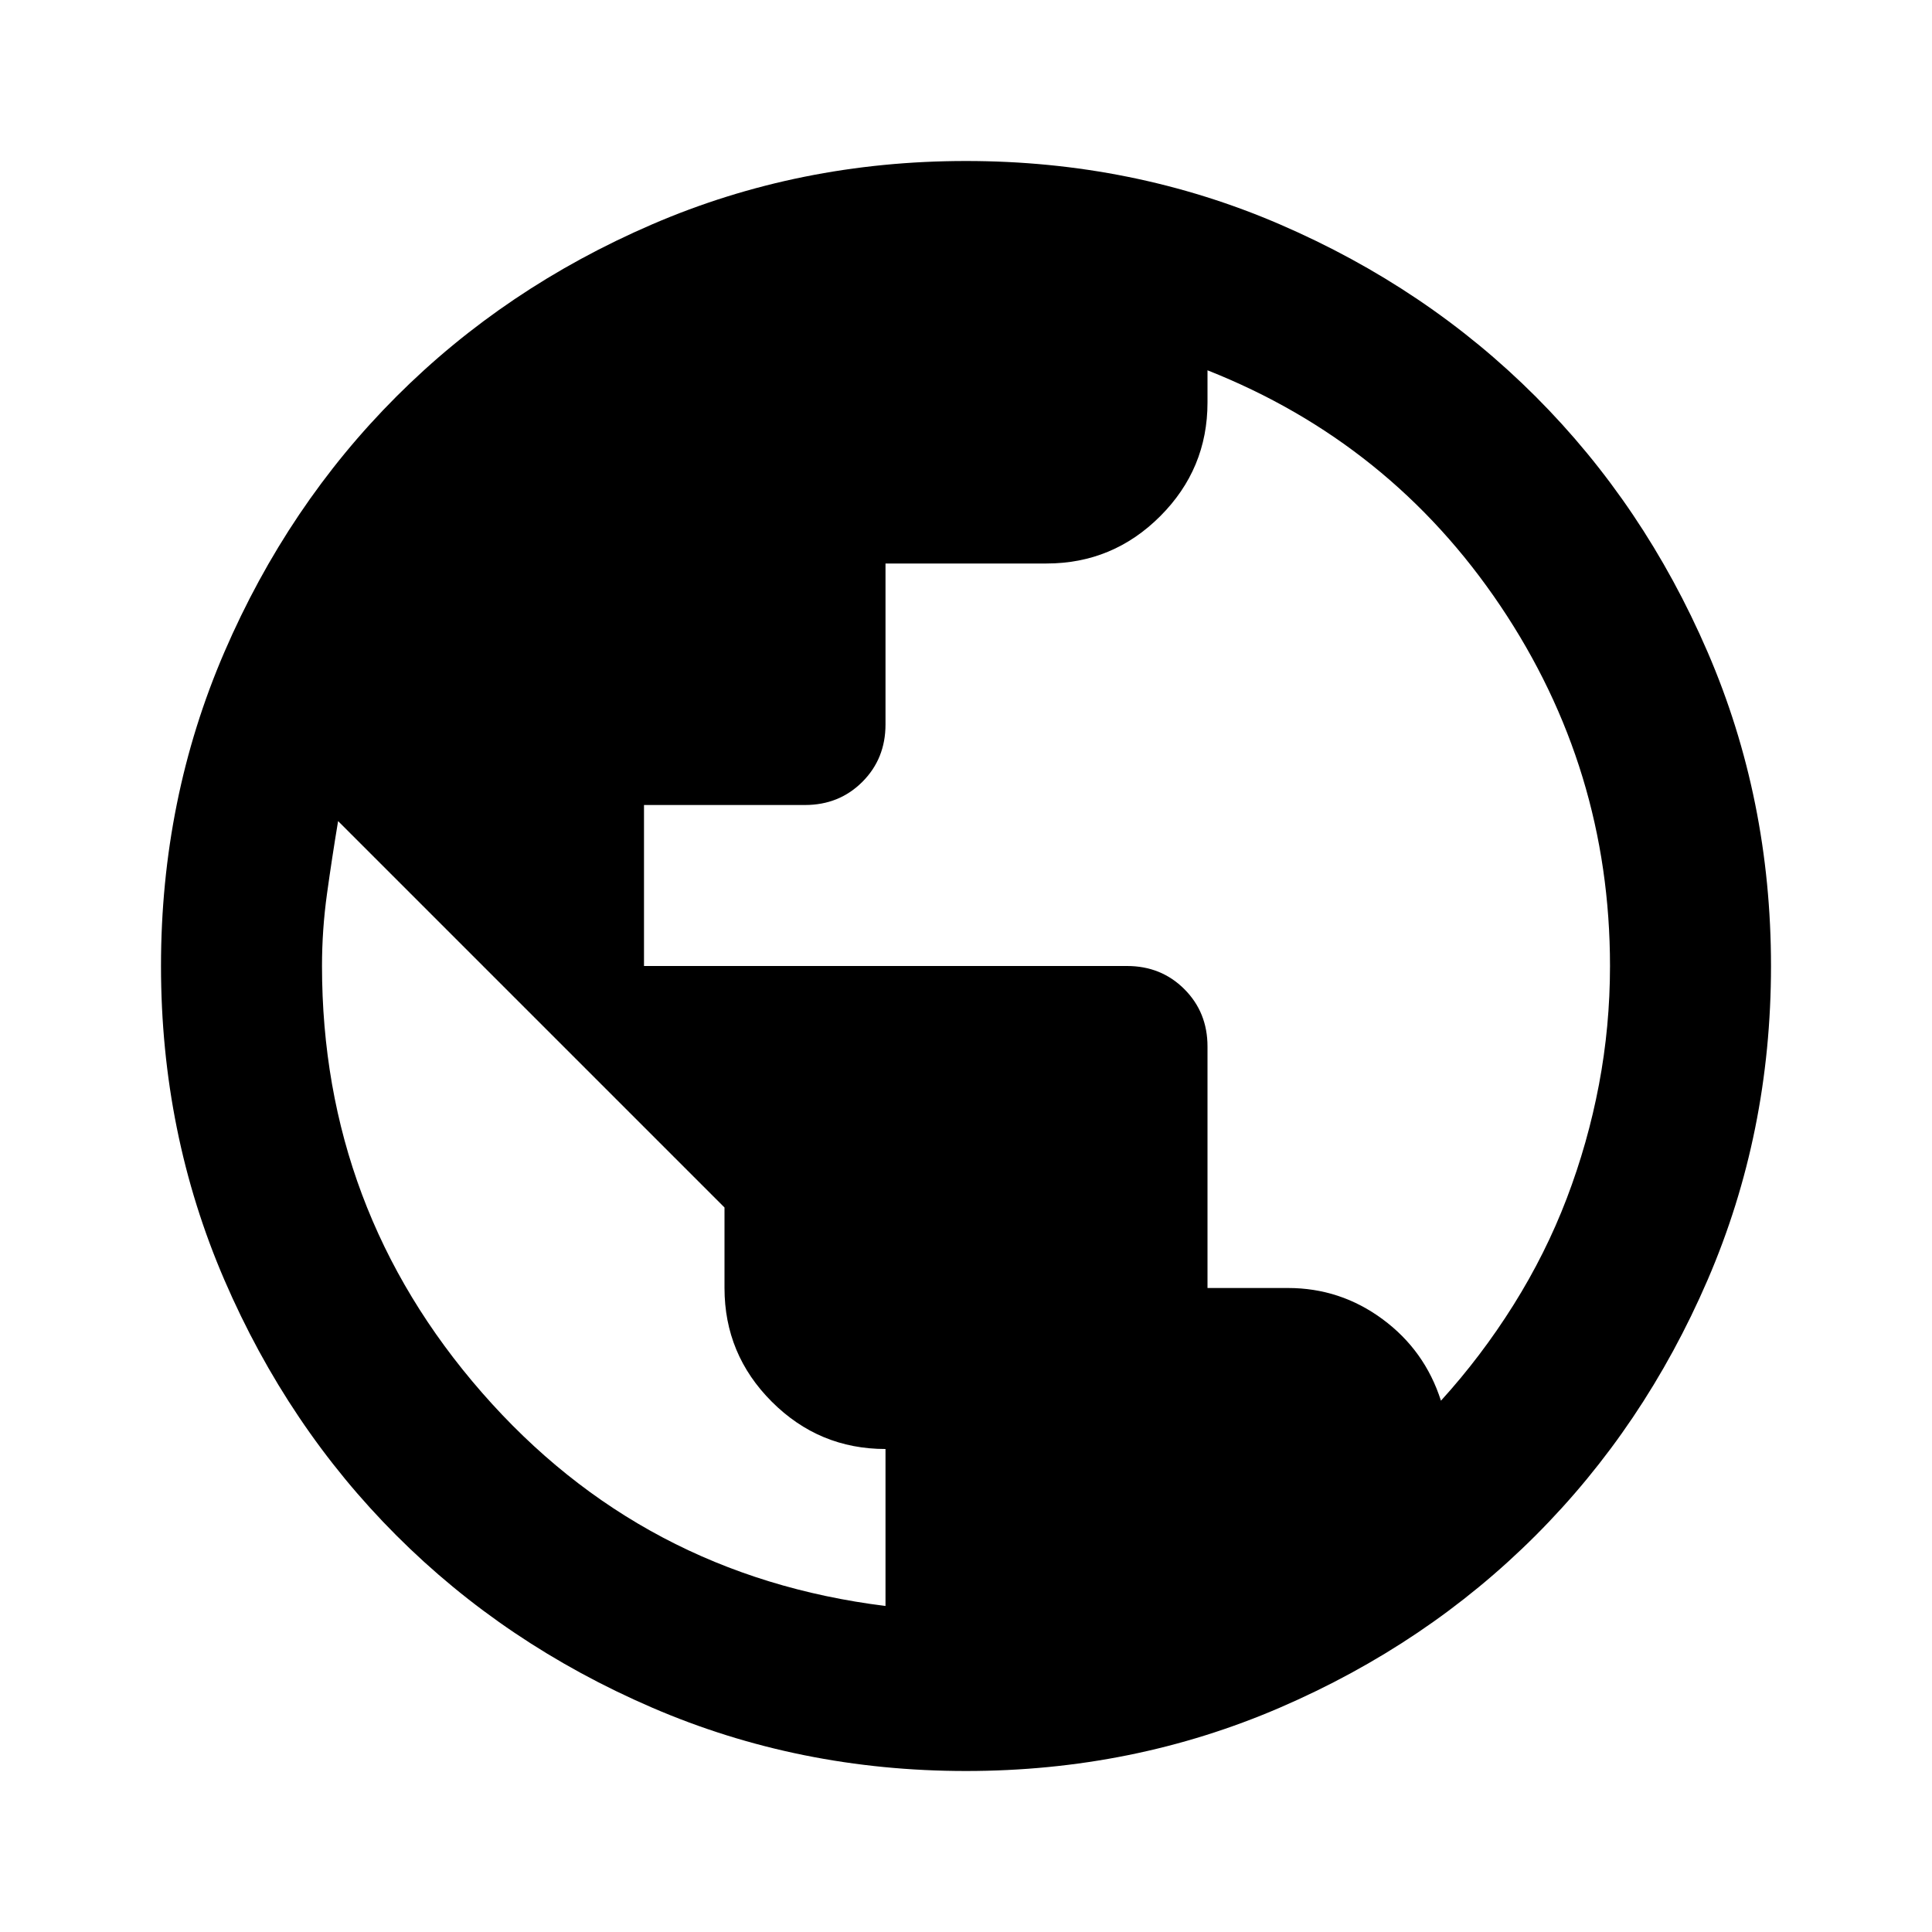
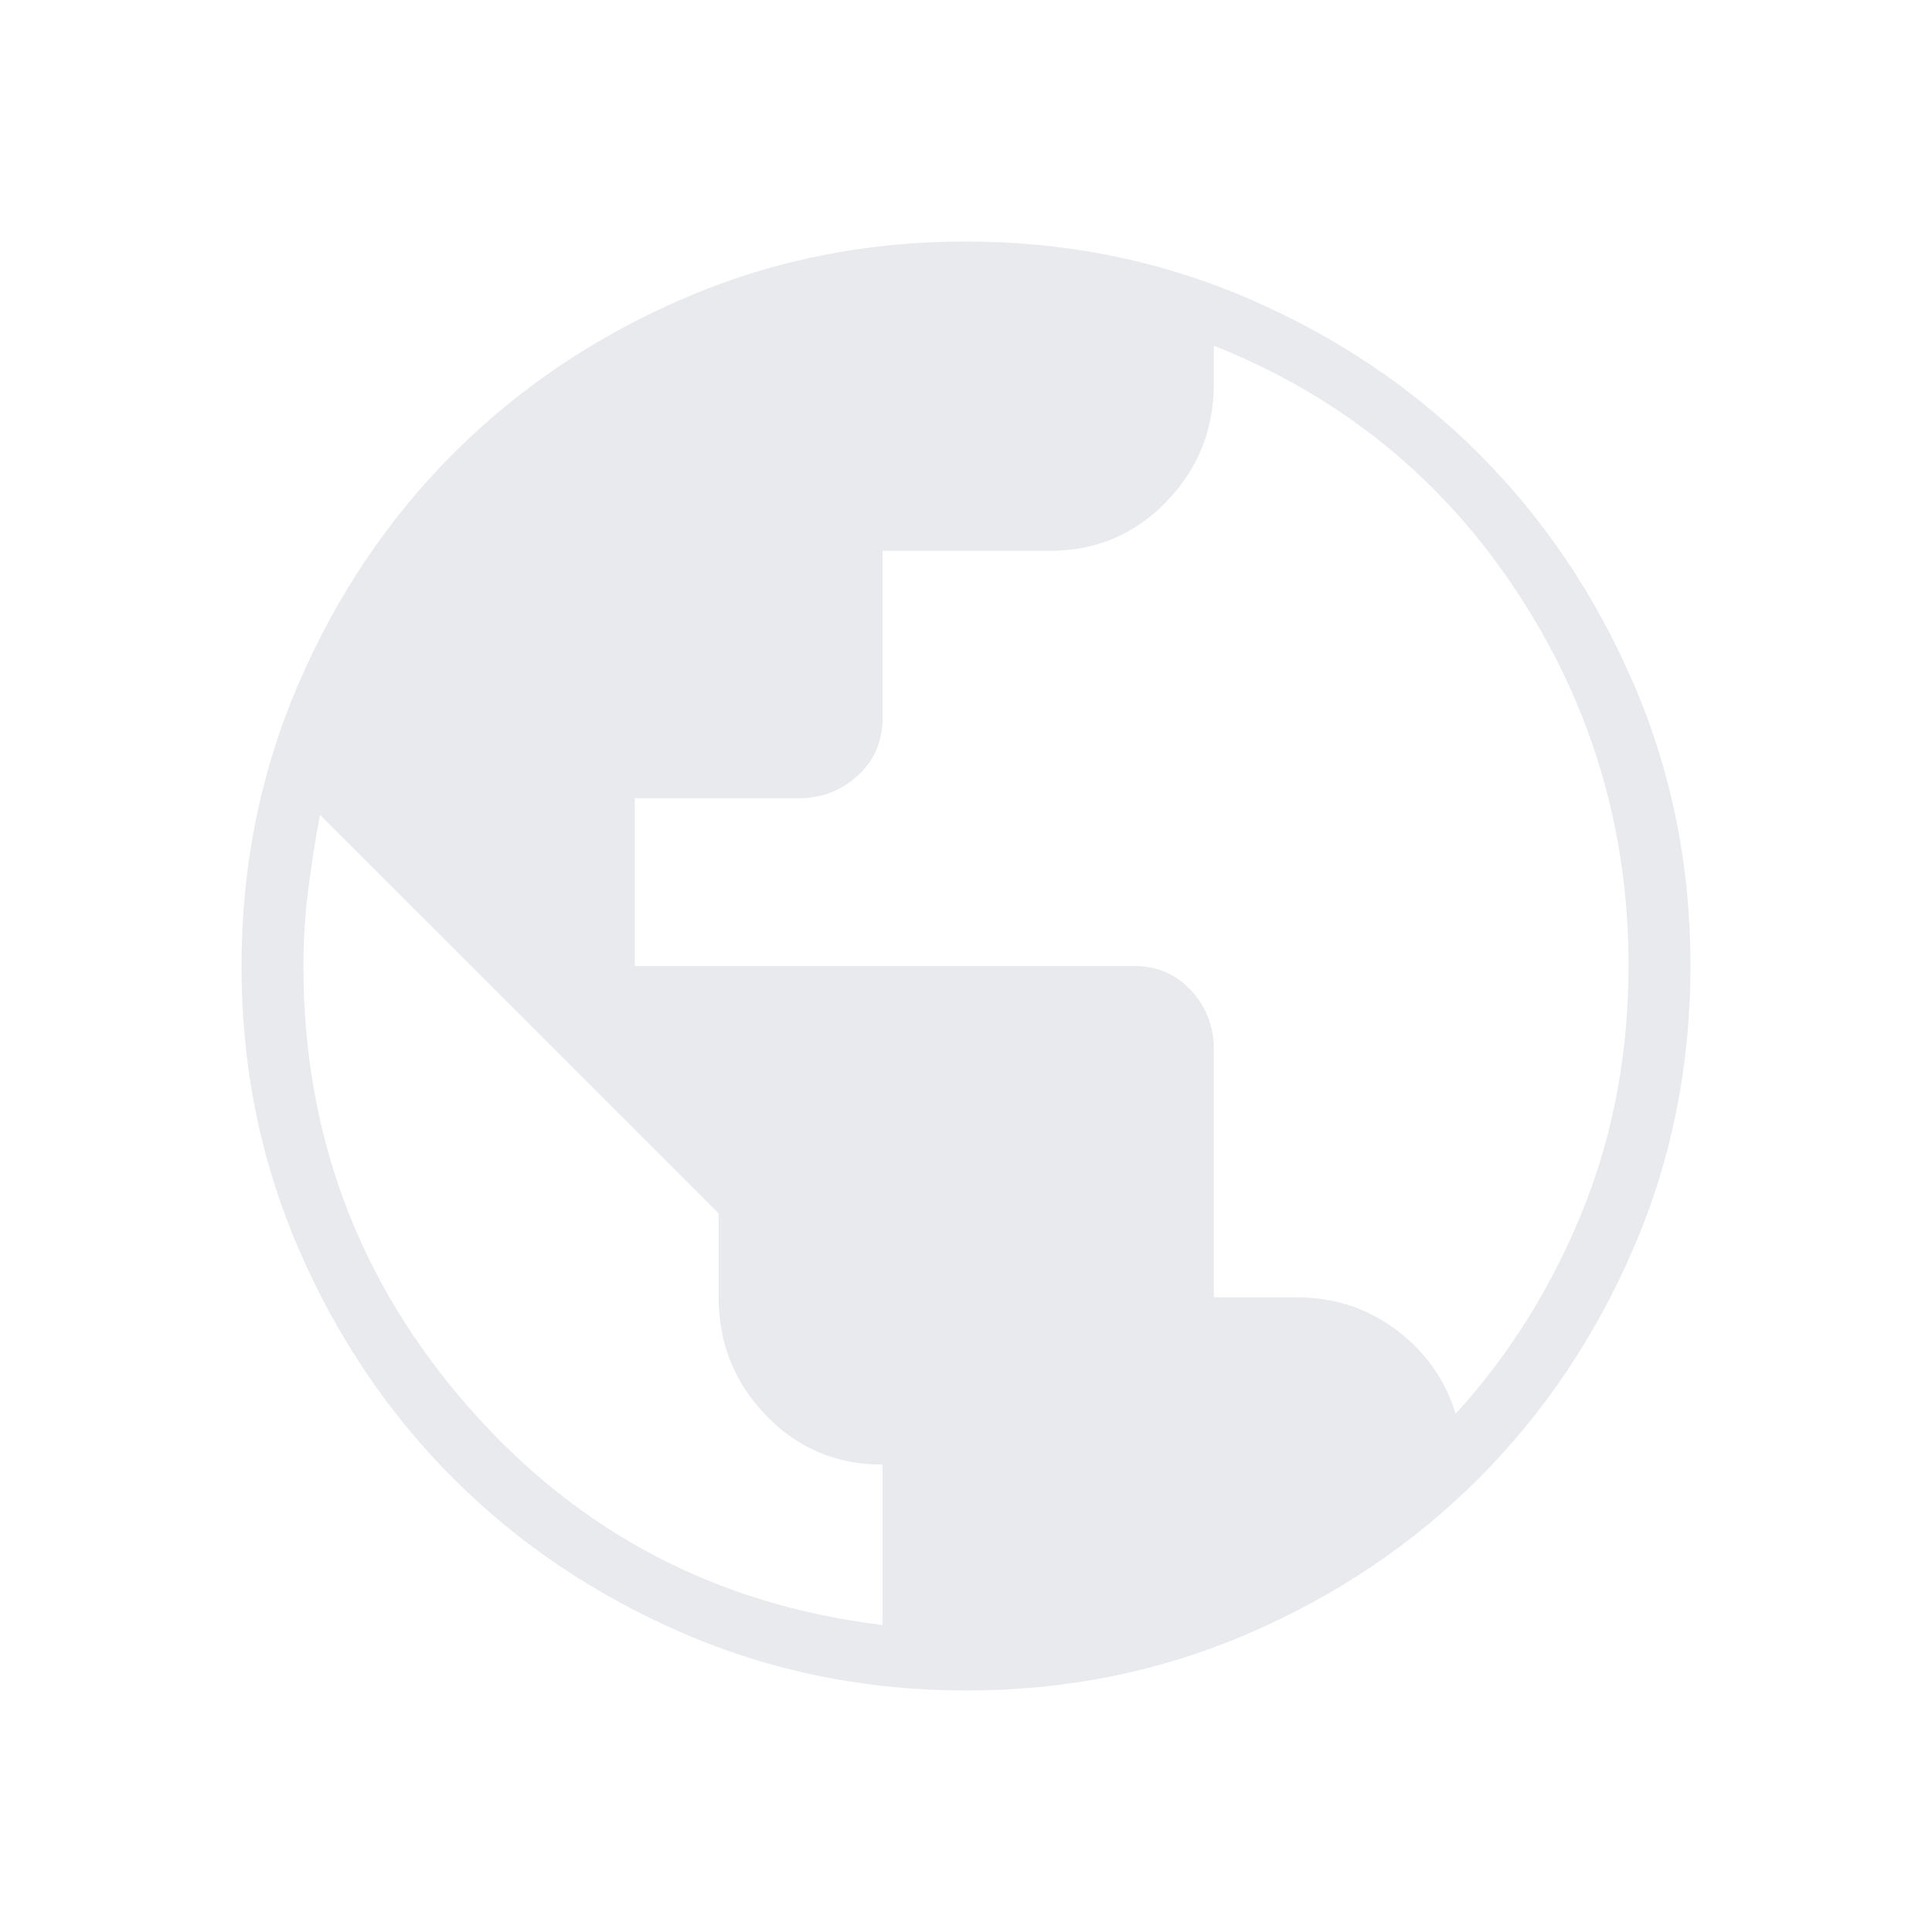
- <svg xmlns="http://www.w3.org/2000/svg" height="24" viewBox="0 -960 960 960" width="24">
-   <path d="M480-80q-83 0-156-31.5T197-197q-54-54-85.5-127T80-480q0-83 31.5-156T197-763q54-54 127-85.5T480-880q83 0 156 31.5T763-763q54 54 85.5 127T880-480q0 83-31.5 156T763-197q-54 54-127 85.5T480-80Zm-40-82v-78q-33 0-56.5-23.5T360-320v-40L168-552q-3 18-5.5 36t-2.5 36q0 121 79.5 212T440-162Zm276-102q20-22 36-47.5t26.5-53q10.5-27.5 16-56.5t5.5-59q0-98-54.5-179T600-776v16q0 33-23.5 56.5T520-680h-80v80q0 17-11.5 28.5T400-560h-80v80h240q17 0 28.5 11.5T600-440v120h40q26 0 47 15.5t29 40.5Z" />
+ <svg xmlns="http://www.w3.org/2000/svg" height="48px" viewBox="0 -960 960 960" width="48px" fill="#e8eaed">
+   <path d="M480.13-120q-74.67 0-140.41-28.34-65.73-28.34-114.36-76.92-48.63-48.58-76.99-114.26Q120-405.19 120-479.87q0-74.67 28.34-140.41 28.34-65.73 76.92-114.36 48.58-48.63 114.26-76.99Q405.19-840 479.87-840q74.67 0 140.41 28.34 65.73 28.34 114.36 76.92 48.63 48.58 76.99 114.26Q840-554.81 840-480.13q0 74.67-28.34 140.41-28.34 65.73-76.92 114.36-48.58 48.63-114.26 76.99Q554.81-120 480.13-120Zm-41.59-32.54v-79.69q-34.37 0-57.91-24.46-23.55-24.46-23.55-58.69v-41.7L159-555.15q-3.46 18.46-5.85 37.25-2.38 18.78-2.38 38.07 0 125.21 81.81 218.75 81.8 93.54 205.96 108.54Zm284.77-104.92q20.46-22.46 36.57-48.55 16.12-26.09 27.37-54.61t16.61-58.49q5.37-29.96 5.37-60.89 0-101.96-55.69-186.25T603.15-788.23v19.04q0 33.96-23.54 58.42-23.55 24.46-57.92 24.46h-83.15v83.16q0 17.32-12.35 28.54-12.34 11.23-29.07 11.23h-81.74V-480h248q17.33 0 28.55 12.23 11.22 12.23 11.22 29.23v123.16h41.14q27.79 0 49.46 16.14 21.68 16.15 29.56 41.78Z" />
</svg>
